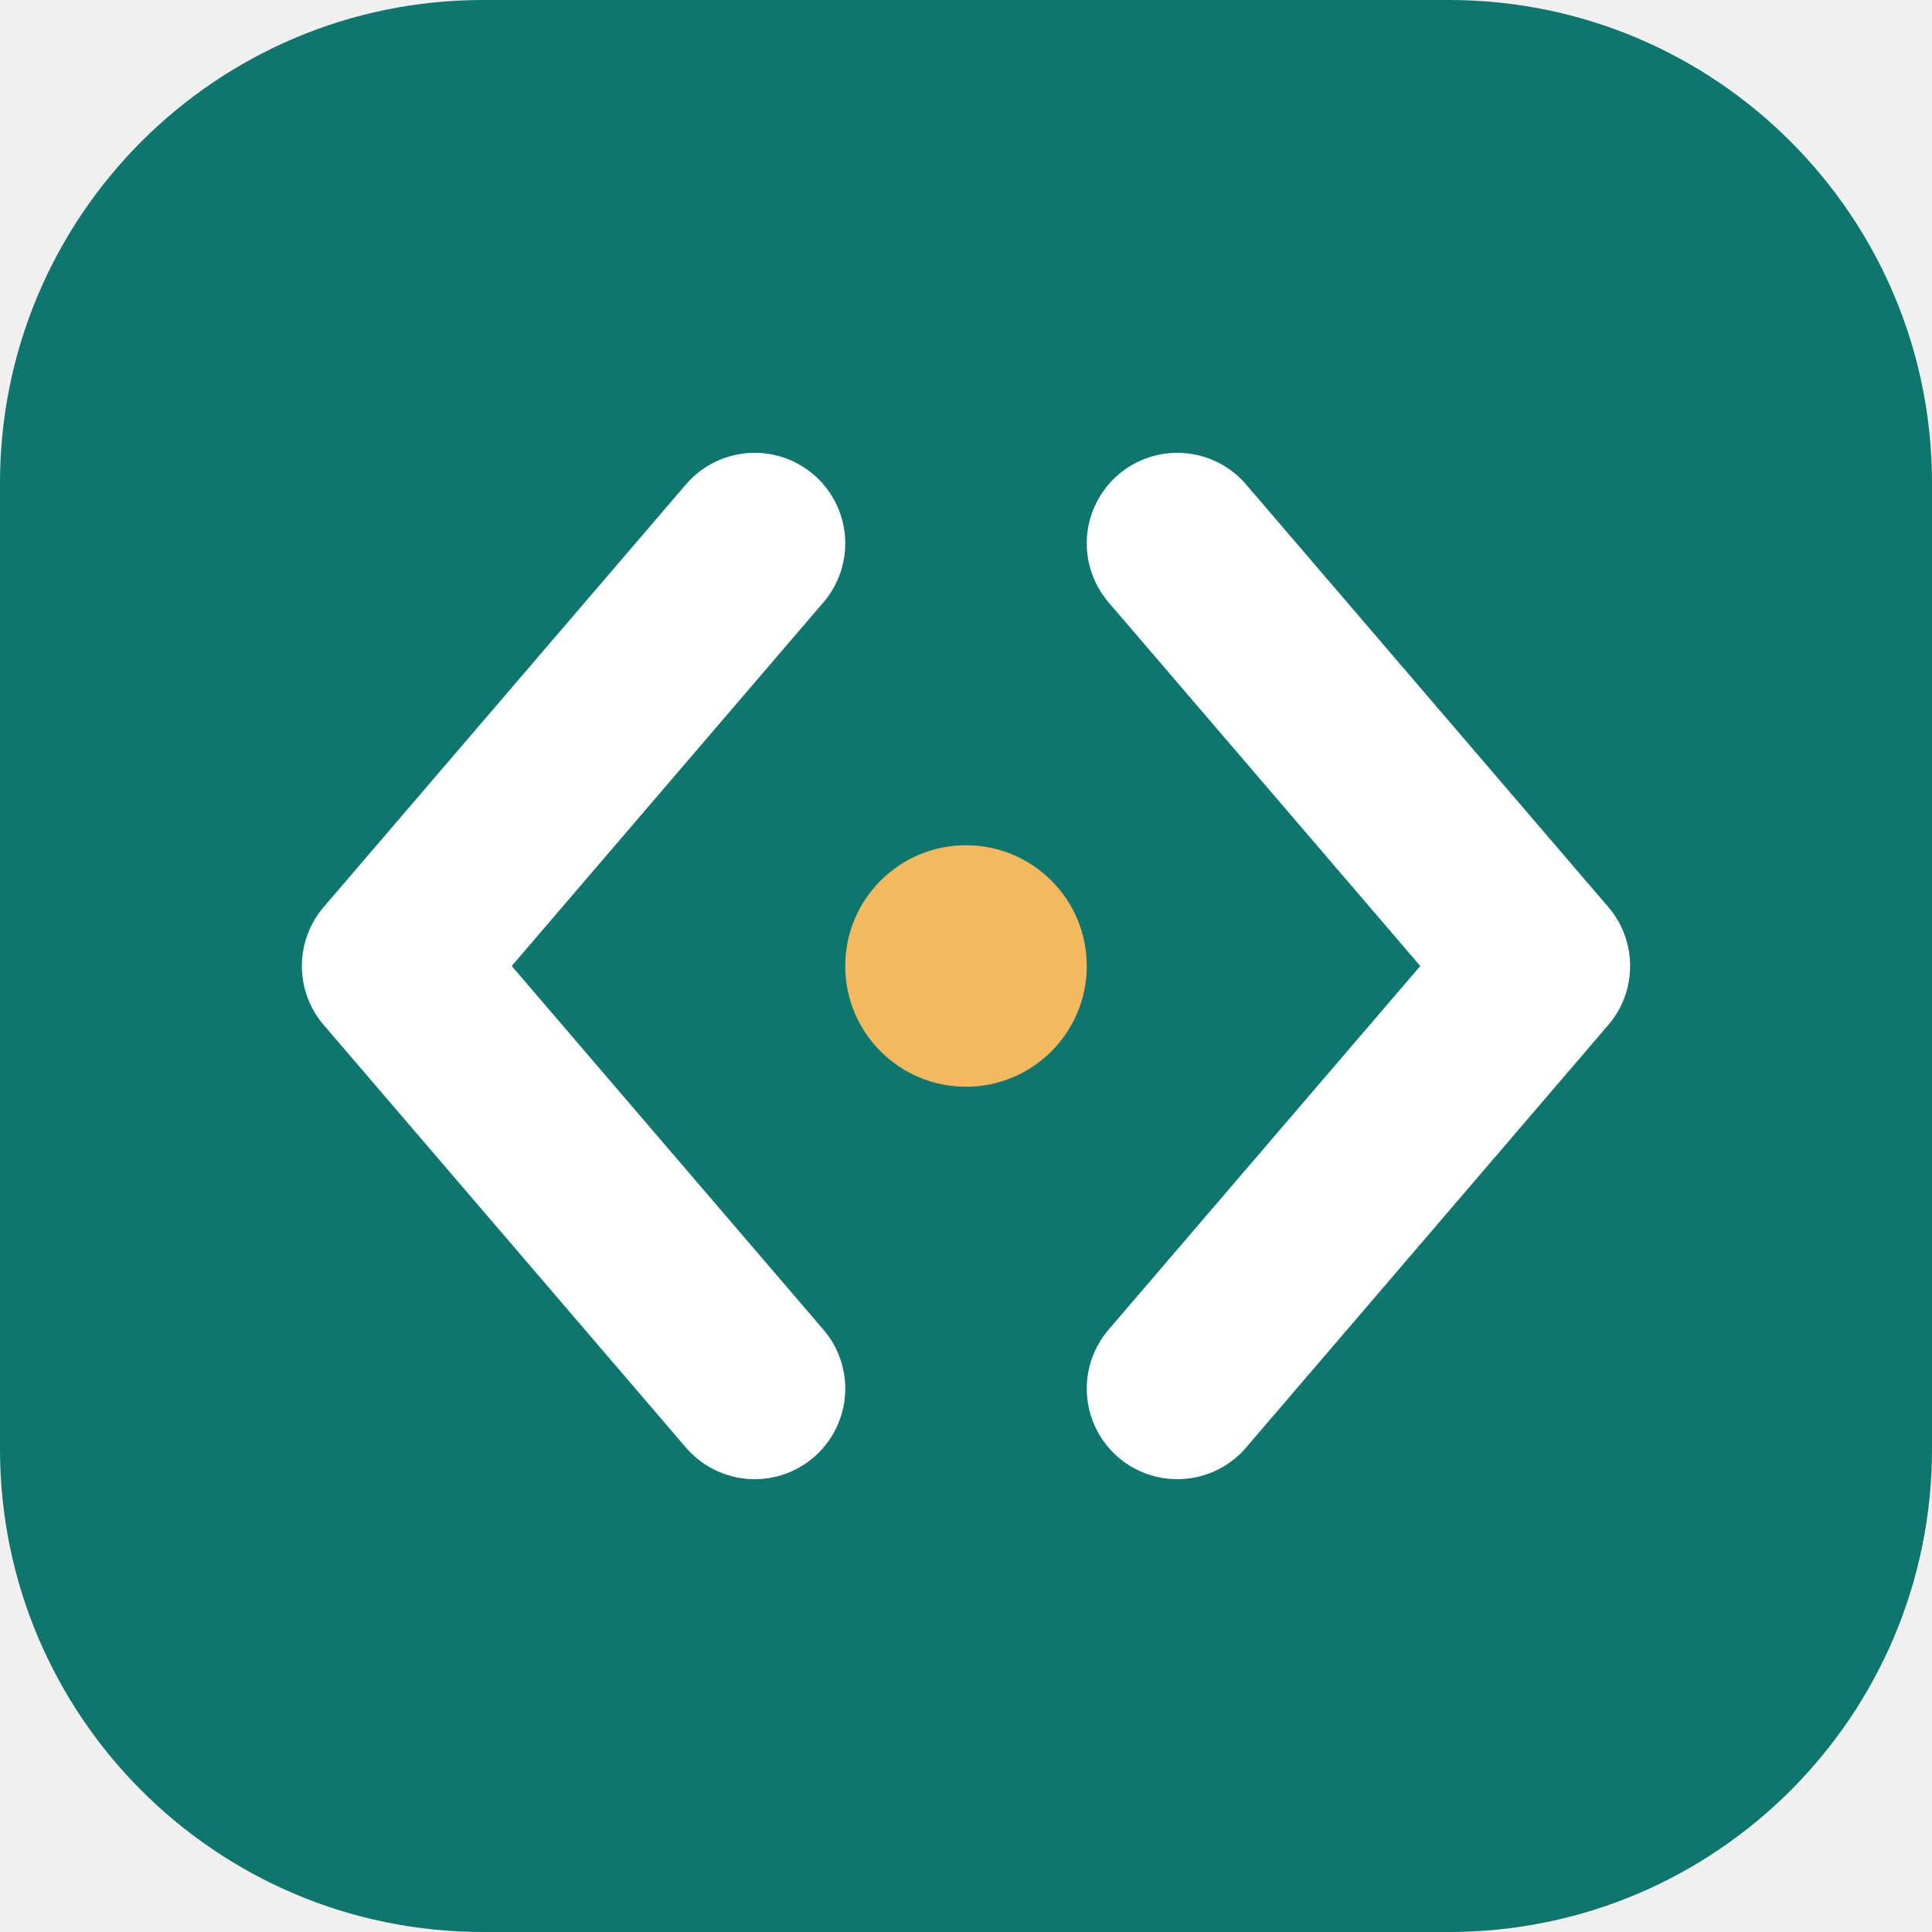
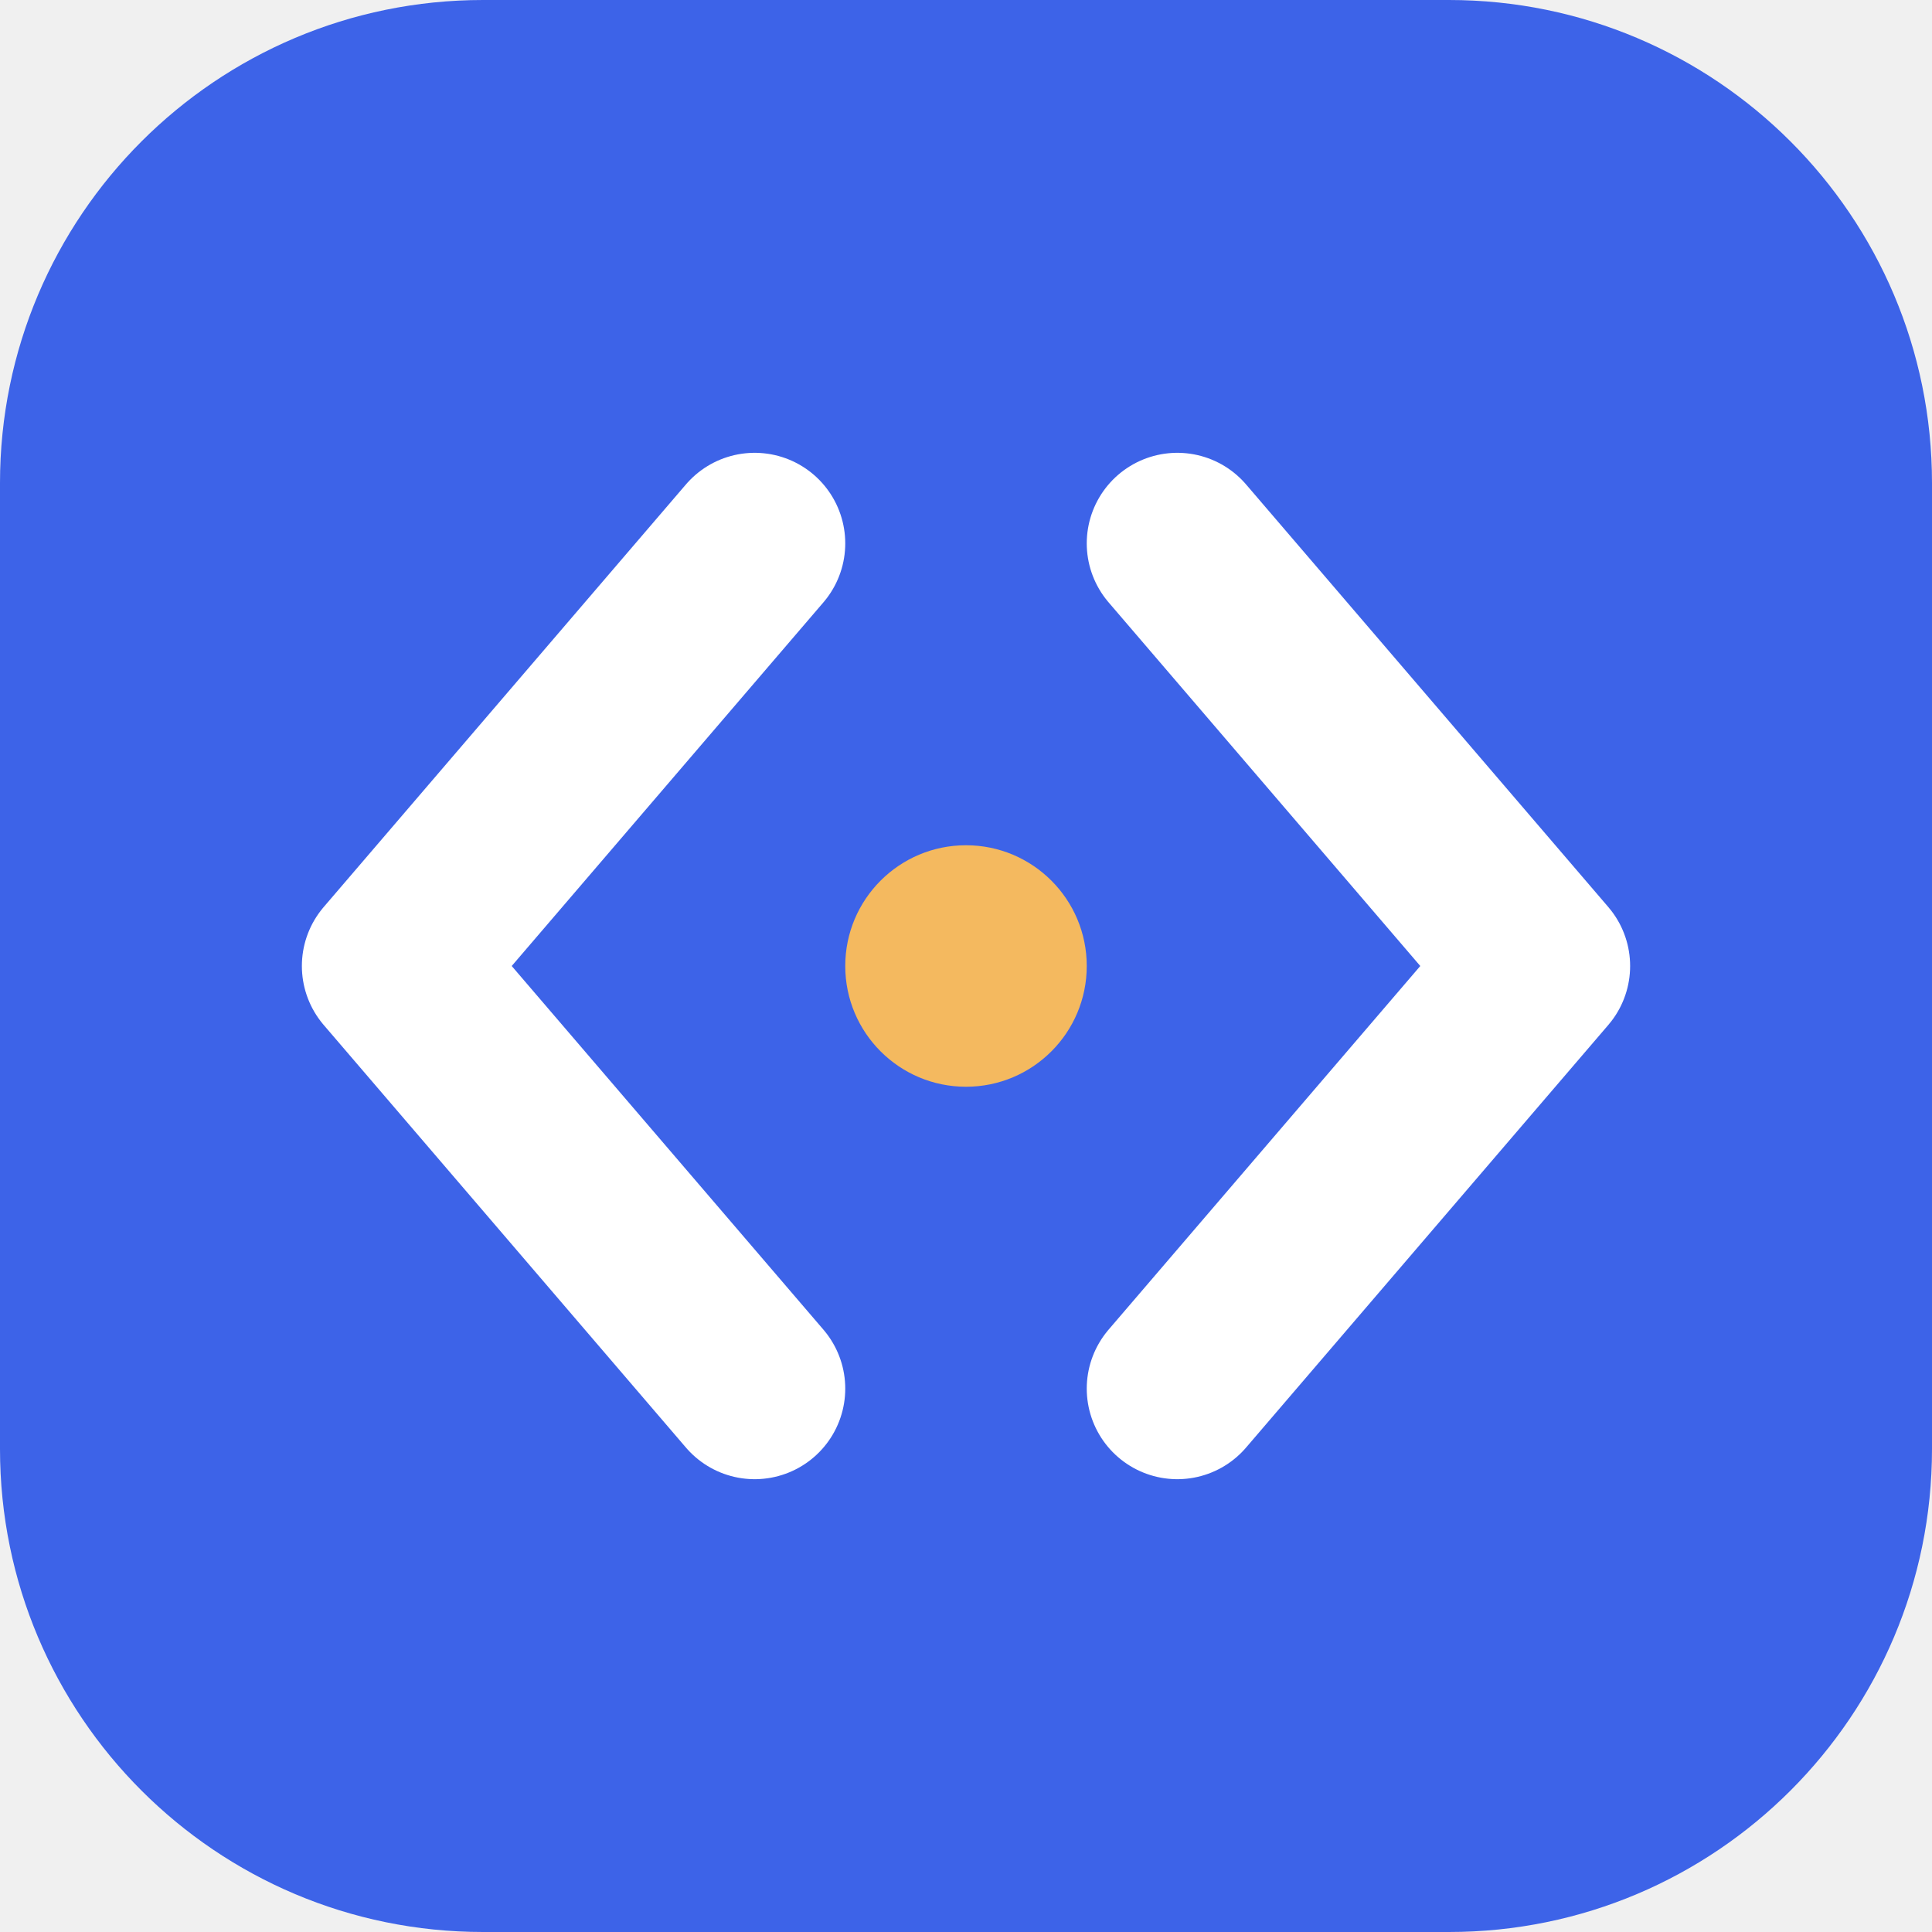
<svg xmlns="http://www.w3.org/2000/svg" viewBox="0 0 64 64">
-   <rect width="64" height="64" rx="16" fill="#0f766e" />
+   <rect width="64" height="64" rx="16" fill="#3d63e8" />
  <path d="M25 18 13 32l12 14M39 18l12 14-12 14" fill="none" stroke="#fff" stroke-width="6" stroke-linecap="round" stroke-linejoin="round" />
  <circle cx="32" cy="32" r="4" fill="#f4b95f" />
</svg>
